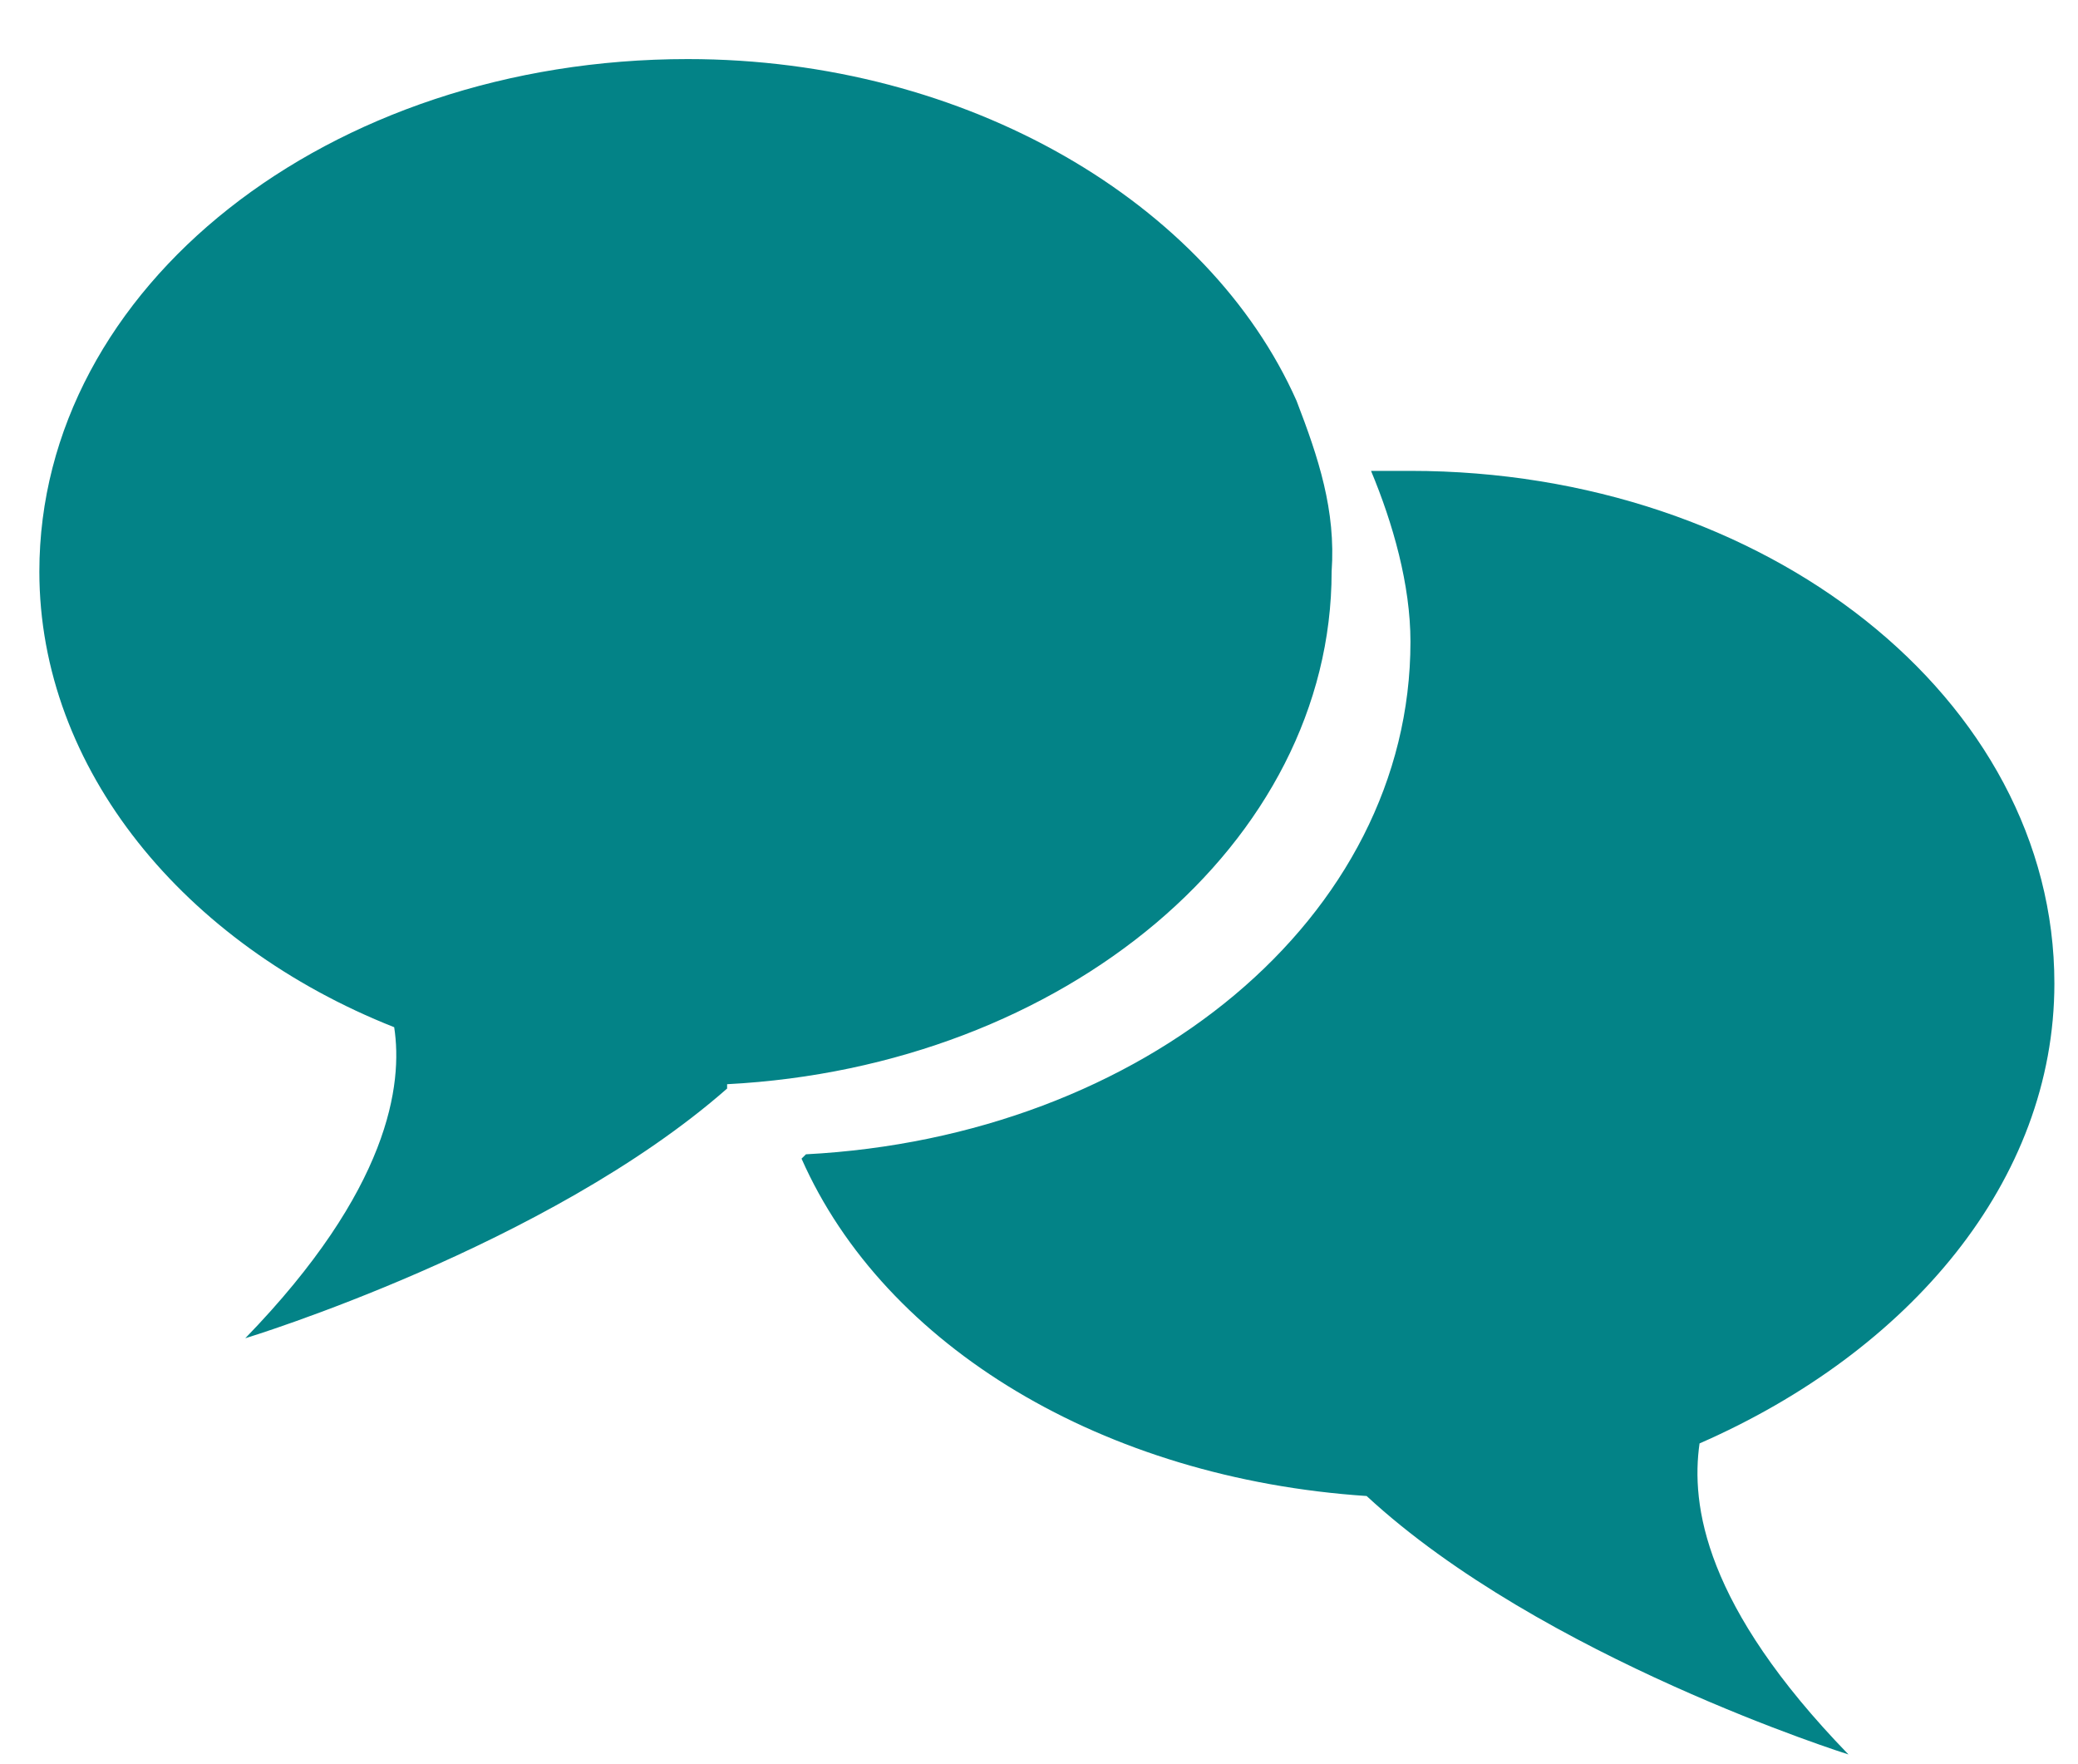
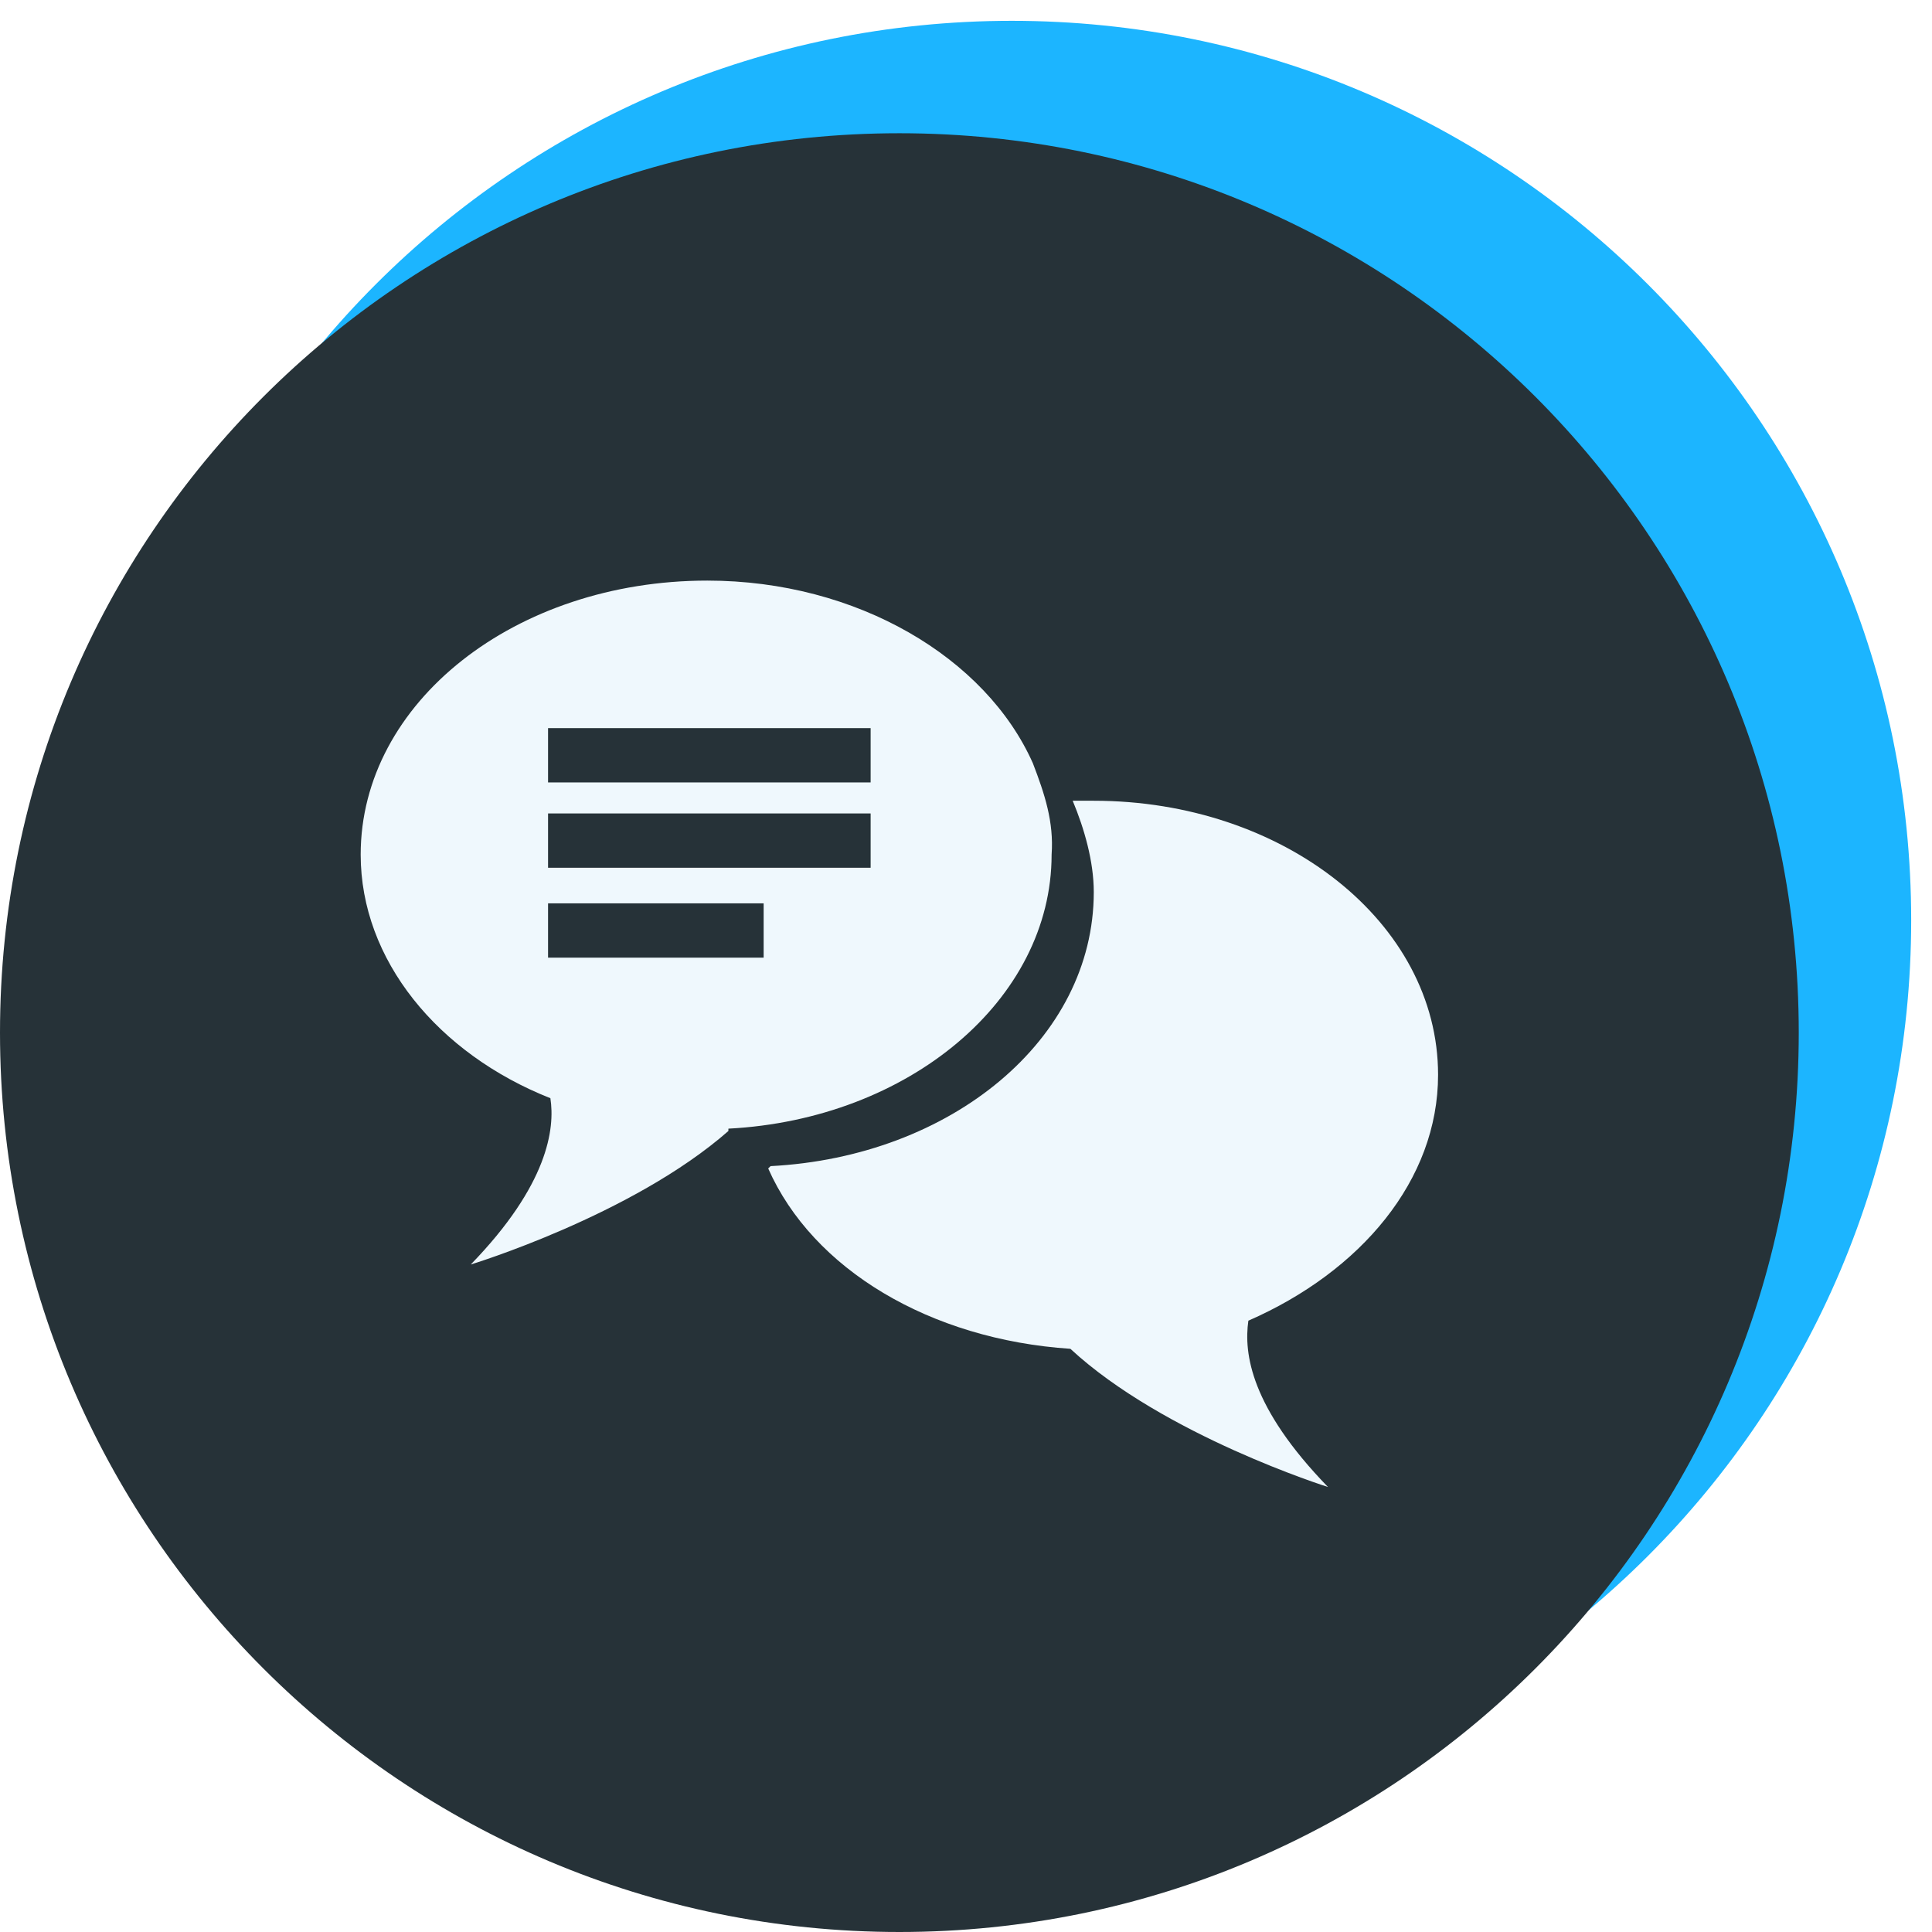
- <svg xmlns="http://www.w3.org/2000/svg" width="33" height="28" viewBox="0 0 33 28" fill="none">
-   <path fill-rule="evenodd" clip-rule="evenodd" d="M10.921 0.938C15.373 0.938 19.199 3.233 20.59 6.364C20.938 7.268 21.216 8.103 21.147 9.077C21.147 13.39 16.903 16.938 11.547 17.216V17.285C8.695 19.79 3.895 21.25 3.895 21.25C6.19 18.885 6.399 17.216 6.26 16.311C2.921 14.99 0.625 12.207 0.625 9.077C0.625 4.555 5.216 0.938 10.921 0.938ZM22.399 7.477C28.034 7.477 32.625 11.094 32.625 15.616C32.625 18.746 30.329 21.459 26.99 22.92C26.851 23.894 27.06 25.494 29.355 27.859C29.355 27.859 24.486 26.329 21.703 23.755C17.529 23.477 14.051 21.39 12.729 18.398L12.799 18.329C18.155 18.05 22.399 14.572 22.399 10.19C22.399 9.285 22.121 8.311 21.773 7.477H22.399Z" fill="#038387" />
+ <svg xmlns="http://www.w3.org/2000/svg" width="58" height="58" viewBox="0 0 58 58" fill="none">
+   <circle cx="30.375" cy="27.625" r="27" fill="#1CB5FF" />
+   <circle cx="27" cy="31" r="27" fill="#263238" />
+   <path fill-rule="evenodd" clip-rule="evenodd" d="M21.234 17.43C25.734 17.43 29.602 19.75 31.008 22.914C31.359 23.828 31.641 24.672 31.57 25.656C31.57 30.016 27.281 33.602 21.867 33.883V33.953C18.984 36.484 14.133 37.961 14.133 37.961C16.453 35.57 16.664 33.883 16.523 32.969C13.148 31.633 10.828 28.82 10.828 25.656C10.828 21.086 15.469 17.43 21.234 17.43ZM32.836 24.039C38.531 24.039 43.172 27.695 43.172 32.266C43.172 35.43 40.852 38.172 37.477 39.648C37.336 40.633 37.547 42.25 39.867 44.641C39.867 44.641 34.945 43.094 32.133 40.492C27.914 40.211 24.398 38.102 23.062 35.078L23.133 35.008C28.547 34.727 32.836 31.211 32.836 26.781C32.836 25.867 32.555 24.883 32.203 24.039H32.836ZM16.453 23.489H26.137V21.859H16.453V23.489ZM26.137 26.05H16.453V24.42H26.137V26.05ZM22.878 28.75H16.453V27.12H22.925V28.75H22.878Z" fill="#EFF8FD" />
</svg>
